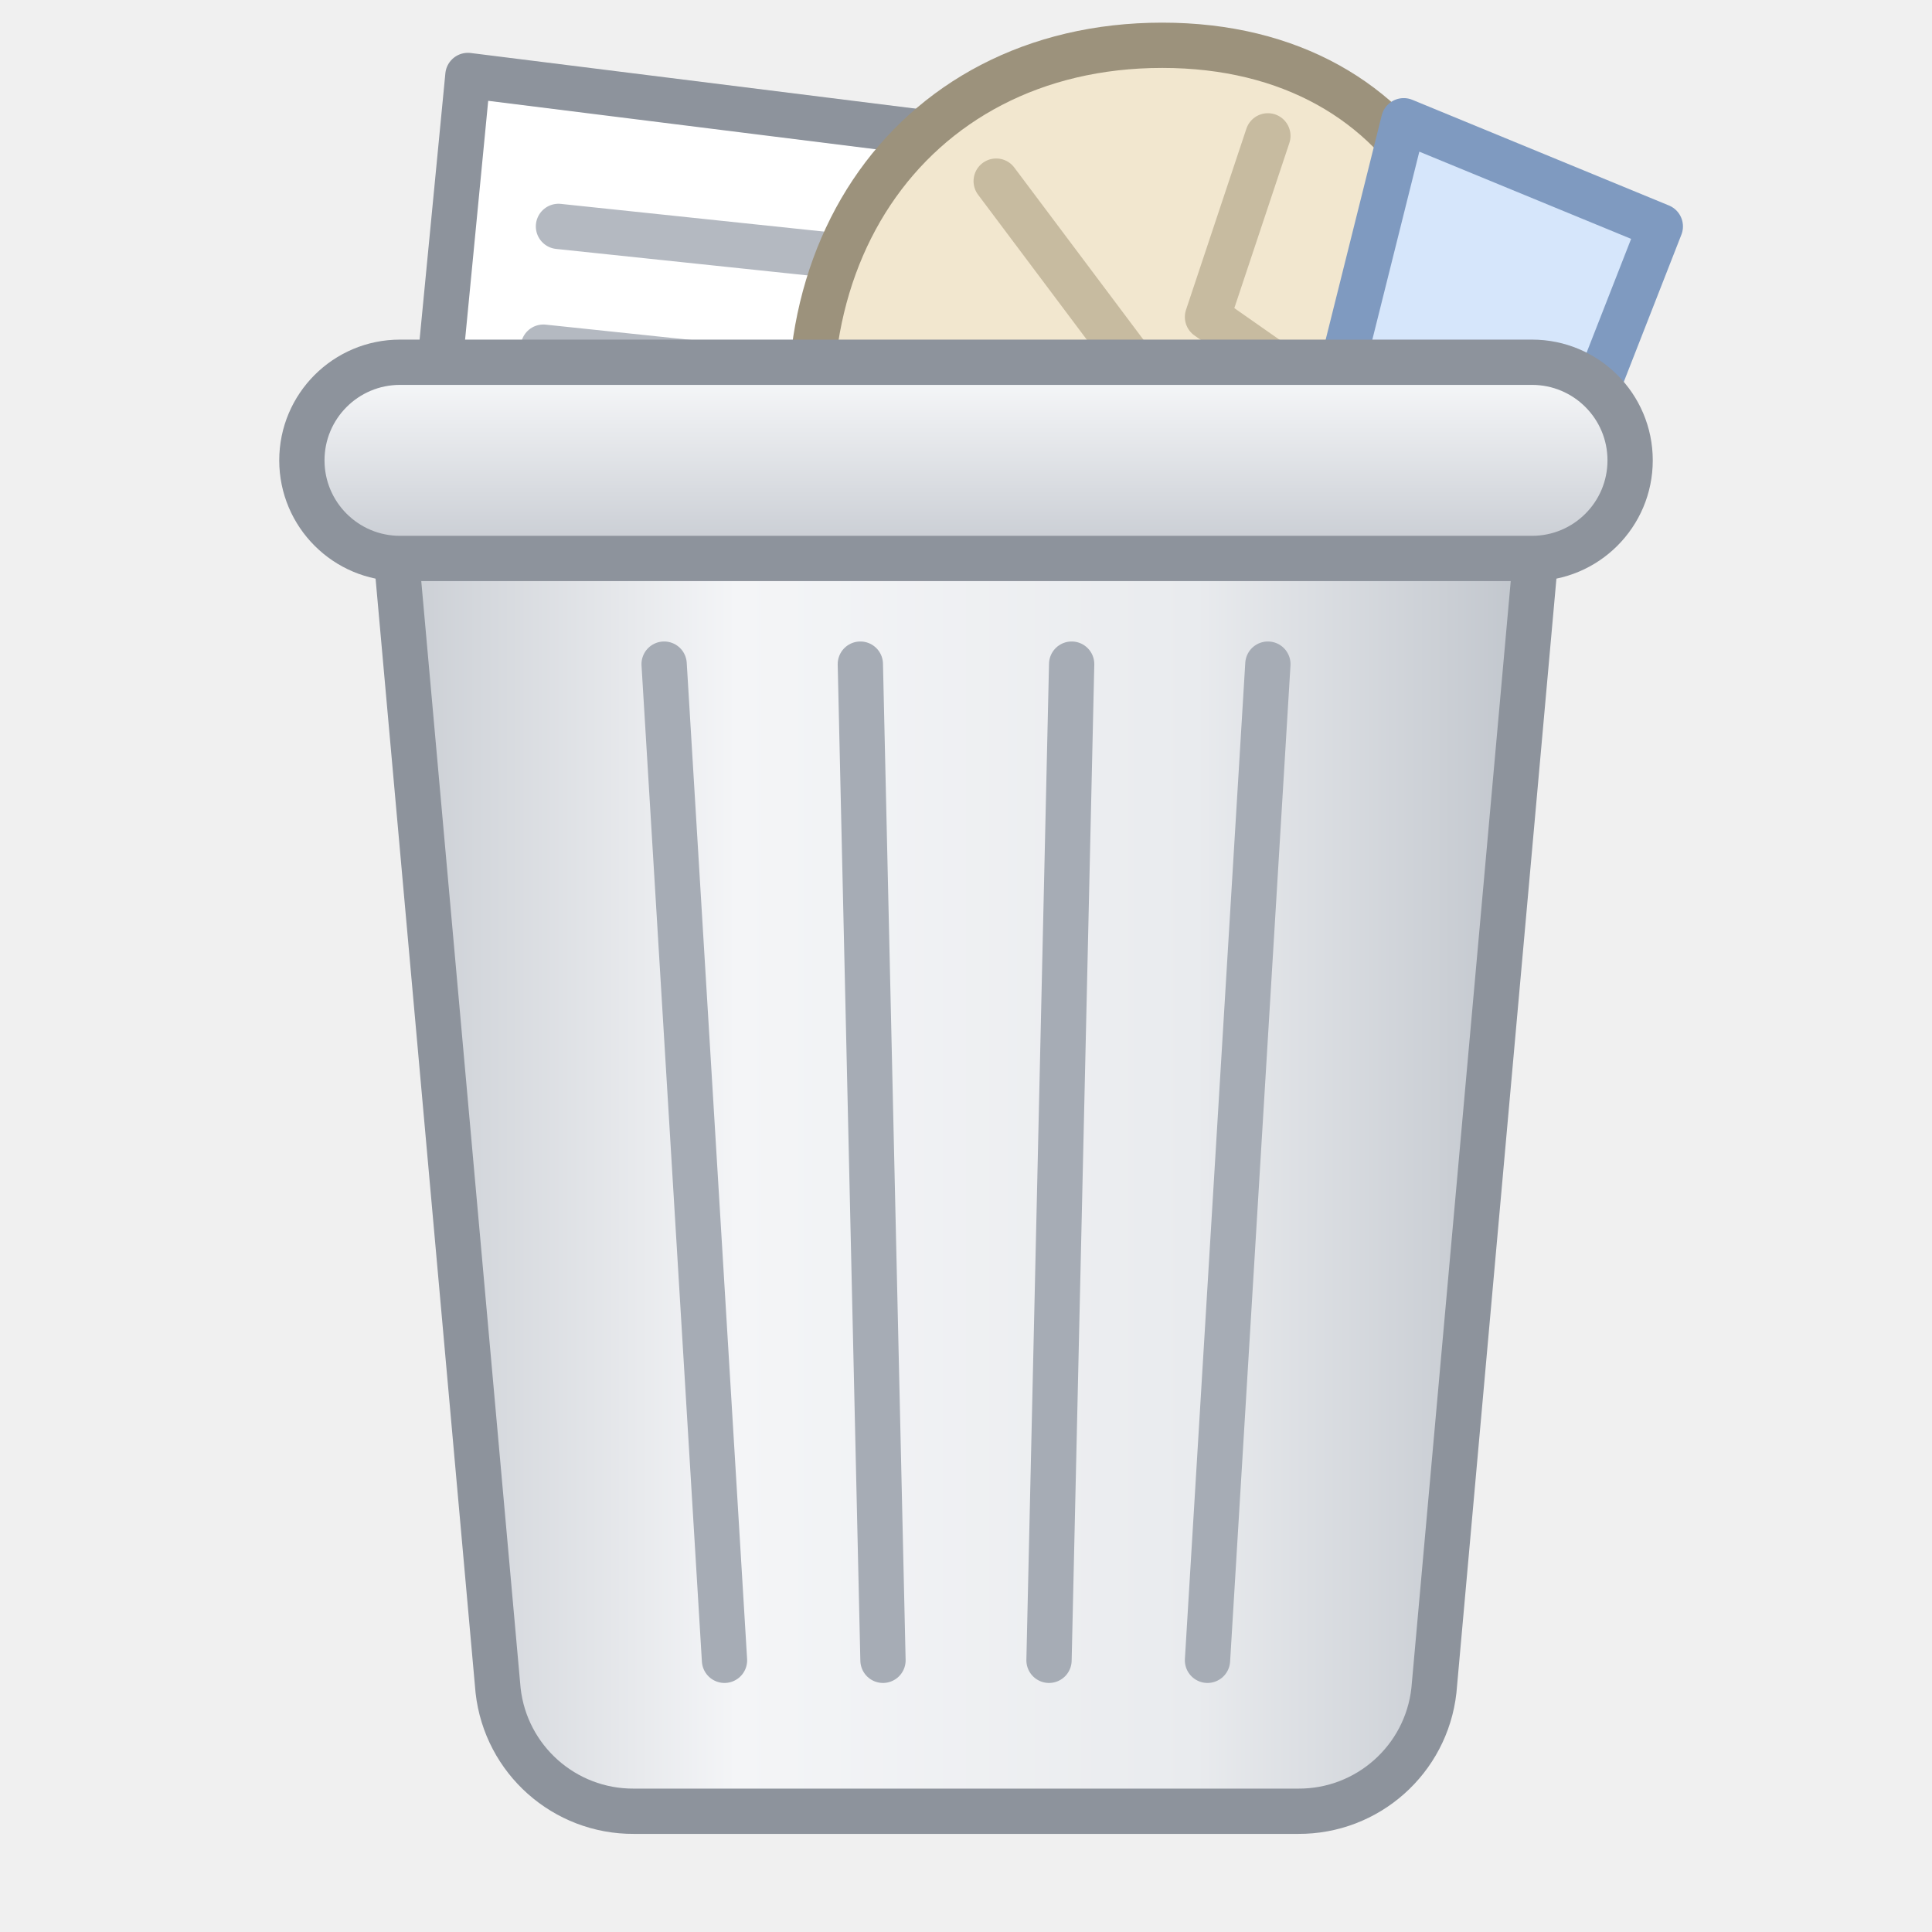
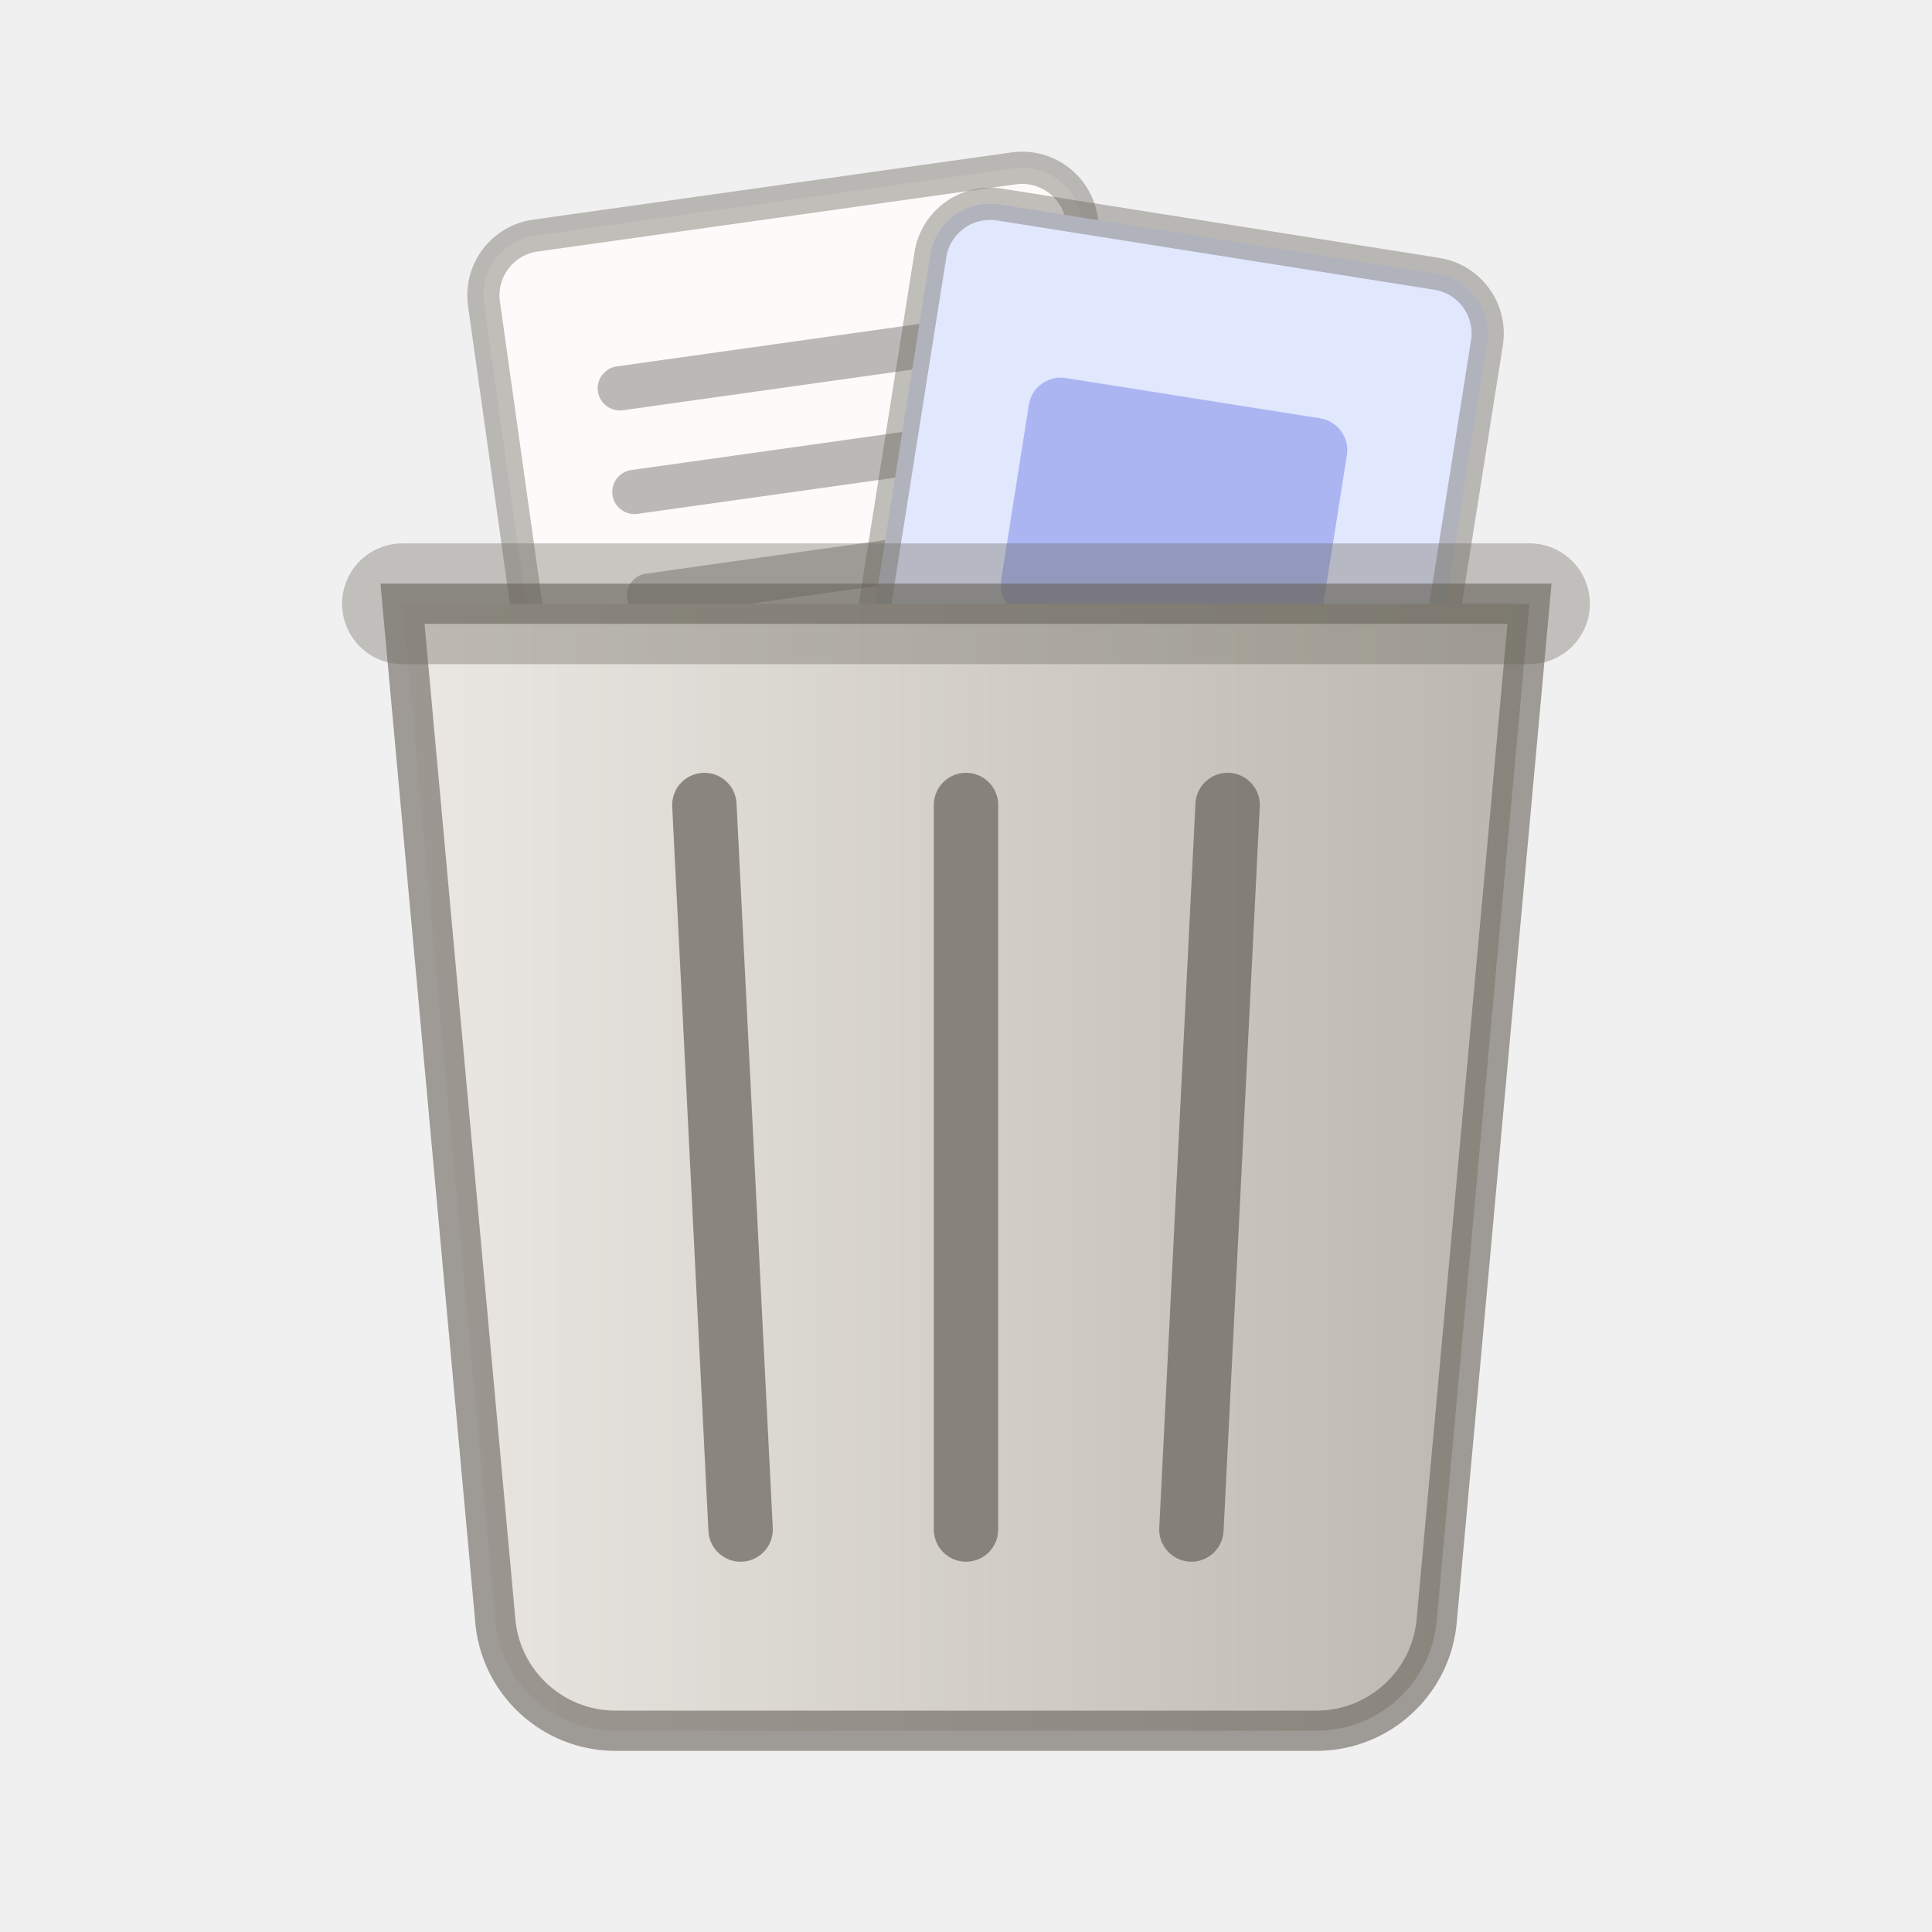
- <svg xmlns="http://www.w3.org/2000/svg" width="128" height="128" viewBox="0 0 128 128">
+ <svg xmlns="http://www.w3.org/2000/svg" width="48" height="48" viewBox="0 0 48 48">
  <defs>
-     <linearGradient id="body" x1="0" y1="0" x2="1" y2="0">
-       <stop offset="0" stop-color="#C9CDD3" />
-       <stop offset="0.3" stop-color="#F4F5F7" />
-       <stop offset="0.7" stop-color="#E9EBEE" />
-       <stop offset="1" stop-color="#BFC4CB" />
+     <linearGradient id="can" x1="0" y1="0" x2="1" y2="0">
+       <stop offset="0" stop-color="#EBE7E2" />
+       <stop offset="1" stop-color="#BBB7AF" />
    </linearGradient>
-     <linearGradient id="rim" x1="0" y1="0" x2="0" y2="1">
-       <stop offset="0" stop-color="#FAFBFC" />
-       <stop offset="1" stop-color="#C6CAD1" />
+     <linearGradient id="lid" x1="0" y1="0" x2="0" y2="1">
+       <stop offset="0" stop-color="#F6F5F2" />
+       <stop offset="1" stop-color="#D4D0CA" />
    </linearGradient>
  </defs>
-   <path d="M28 36 L31 5 L63 9 L62 36 Z" fill="#FFFFFF" stroke="#8D939C" stroke-width="3" stroke-linejoin="round" />
-   <path d="M37 15 L56 17 M36 23 L55 25" stroke="#B4B9C1" stroke-width="3" stroke-linecap="round" />
-   <path d="M55 36 C50 18 60 3 77 3 C94 3 102 18 96 36 Z" fill="#F2E7CF" stroke="#9C927C" stroke-width="3" stroke-linejoin="round" />
-   <path d="M66 12 L75 24 L70 32 M84 9 L80 21 L90 28" fill="none" stroke="#C7BBA0" stroke-width="3" stroke-linecap="round" stroke-linejoin="round" />
-   <path d="M86 36 L93 8 L110 15 L101 38 Z" fill="#D6E6FB" stroke="#7F9AC0" stroke-width="3" stroke-linejoin="round" />
-   <path d="M26 34 H102 L95 112 A9 9 0 0 1 86 120 H42 A9 9 0 0 1 33 112 Z" fill="url(#body)" stroke="#8D939C" stroke-width="3" stroke-linejoin="round" />
-   <g stroke="#A6ACB5" stroke-width="3" stroke-linecap="round">
-     <path d="M44 44 L48 110" />
-     <path d="M57 44 L58.5 110" />
-     <path d="M71 44 L69.5 110" />
-     <path d="M84 44 L80 110" />
+   <g transform="rotate(-8 20 14)">
+     <rect x="13" y="5" width="15" height="18" rx="1.5" fill="#FCFBF9" stroke="#67635A" stroke-opacity="0.4" stroke-width="0.8" />
+     <rect x="15.5" y="8.5" width="10" height="1.1" rx="0.55" fill="#201E1A" opacity="0.3" />
+     <rect x="15.5" y="11.1" width="9" height="1.1" rx="0.55" fill="#201E1A" opacity="0.3" />
+     <rect x="15.5" y="13.7" width="10" height="1.1" rx="0.55" fill="#201E1A" opacity="0.3" />
+     <rect x="15.5" y="16.3" width="9" height="1.1" rx="0.55" fill="#201E1A" opacity="0.3" />
  </g>
-   <rect x="20" y="24" width="88" height="13" rx="6.5" fill="url(#rim)" stroke="#8D939C" stroke-width="3" />
+   <g transform="rotate(9 30 14)">
+     <rect x="22" y="6" width="14" height="17" rx="1.5" fill="#E1E7FD" stroke="#67635A" stroke-opacity="0.4" stroke-width="0.8" />
+     <rect x="25" y="10" width="8" height="6" rx="0.8" fill="#4859DD" opacity="0.35" />
+   </g>
+   <path d="M10 15h28l-2.3 25.2a3 3 0 0 1-3 2.8H15.3a3 3 0 0 1-3-2.8Z" fill="url(#can)" />
+   <path d="M10 15h28l-2.3 25.2a3 3 0 0 1-3 2.8H15.3a3 3 0 0 1-3-2.8Z" fill="none" stroke="#67635A" stroke-opacity="0.6" stroke-width="1" />
+   <path d="M17.5 20L18.4 38" fill="none" stroke="#67635A" stroke-width="1.6" stroke-linecap="round" stroke-linejoin="round" opacity="0.7" />
+   <path d="M24 20L24 38" fill="none" stroke="#67635A" stroke-width="1.6" stroke-linecap="round" stroke-linejoin="round" opacity="0.7" />
+   <path d="M30.5 20L29.6 38" fill="none" stroke="#67635A" stroke-width="1.6" stroke-linecap="round" stroke-linejoin="round" opacity="0.7" />
+   <rect x="8.5" y="13.5" width="31" height="3" rx="1.5" fill="#67635A" opacity="0.35" />
</svg>
